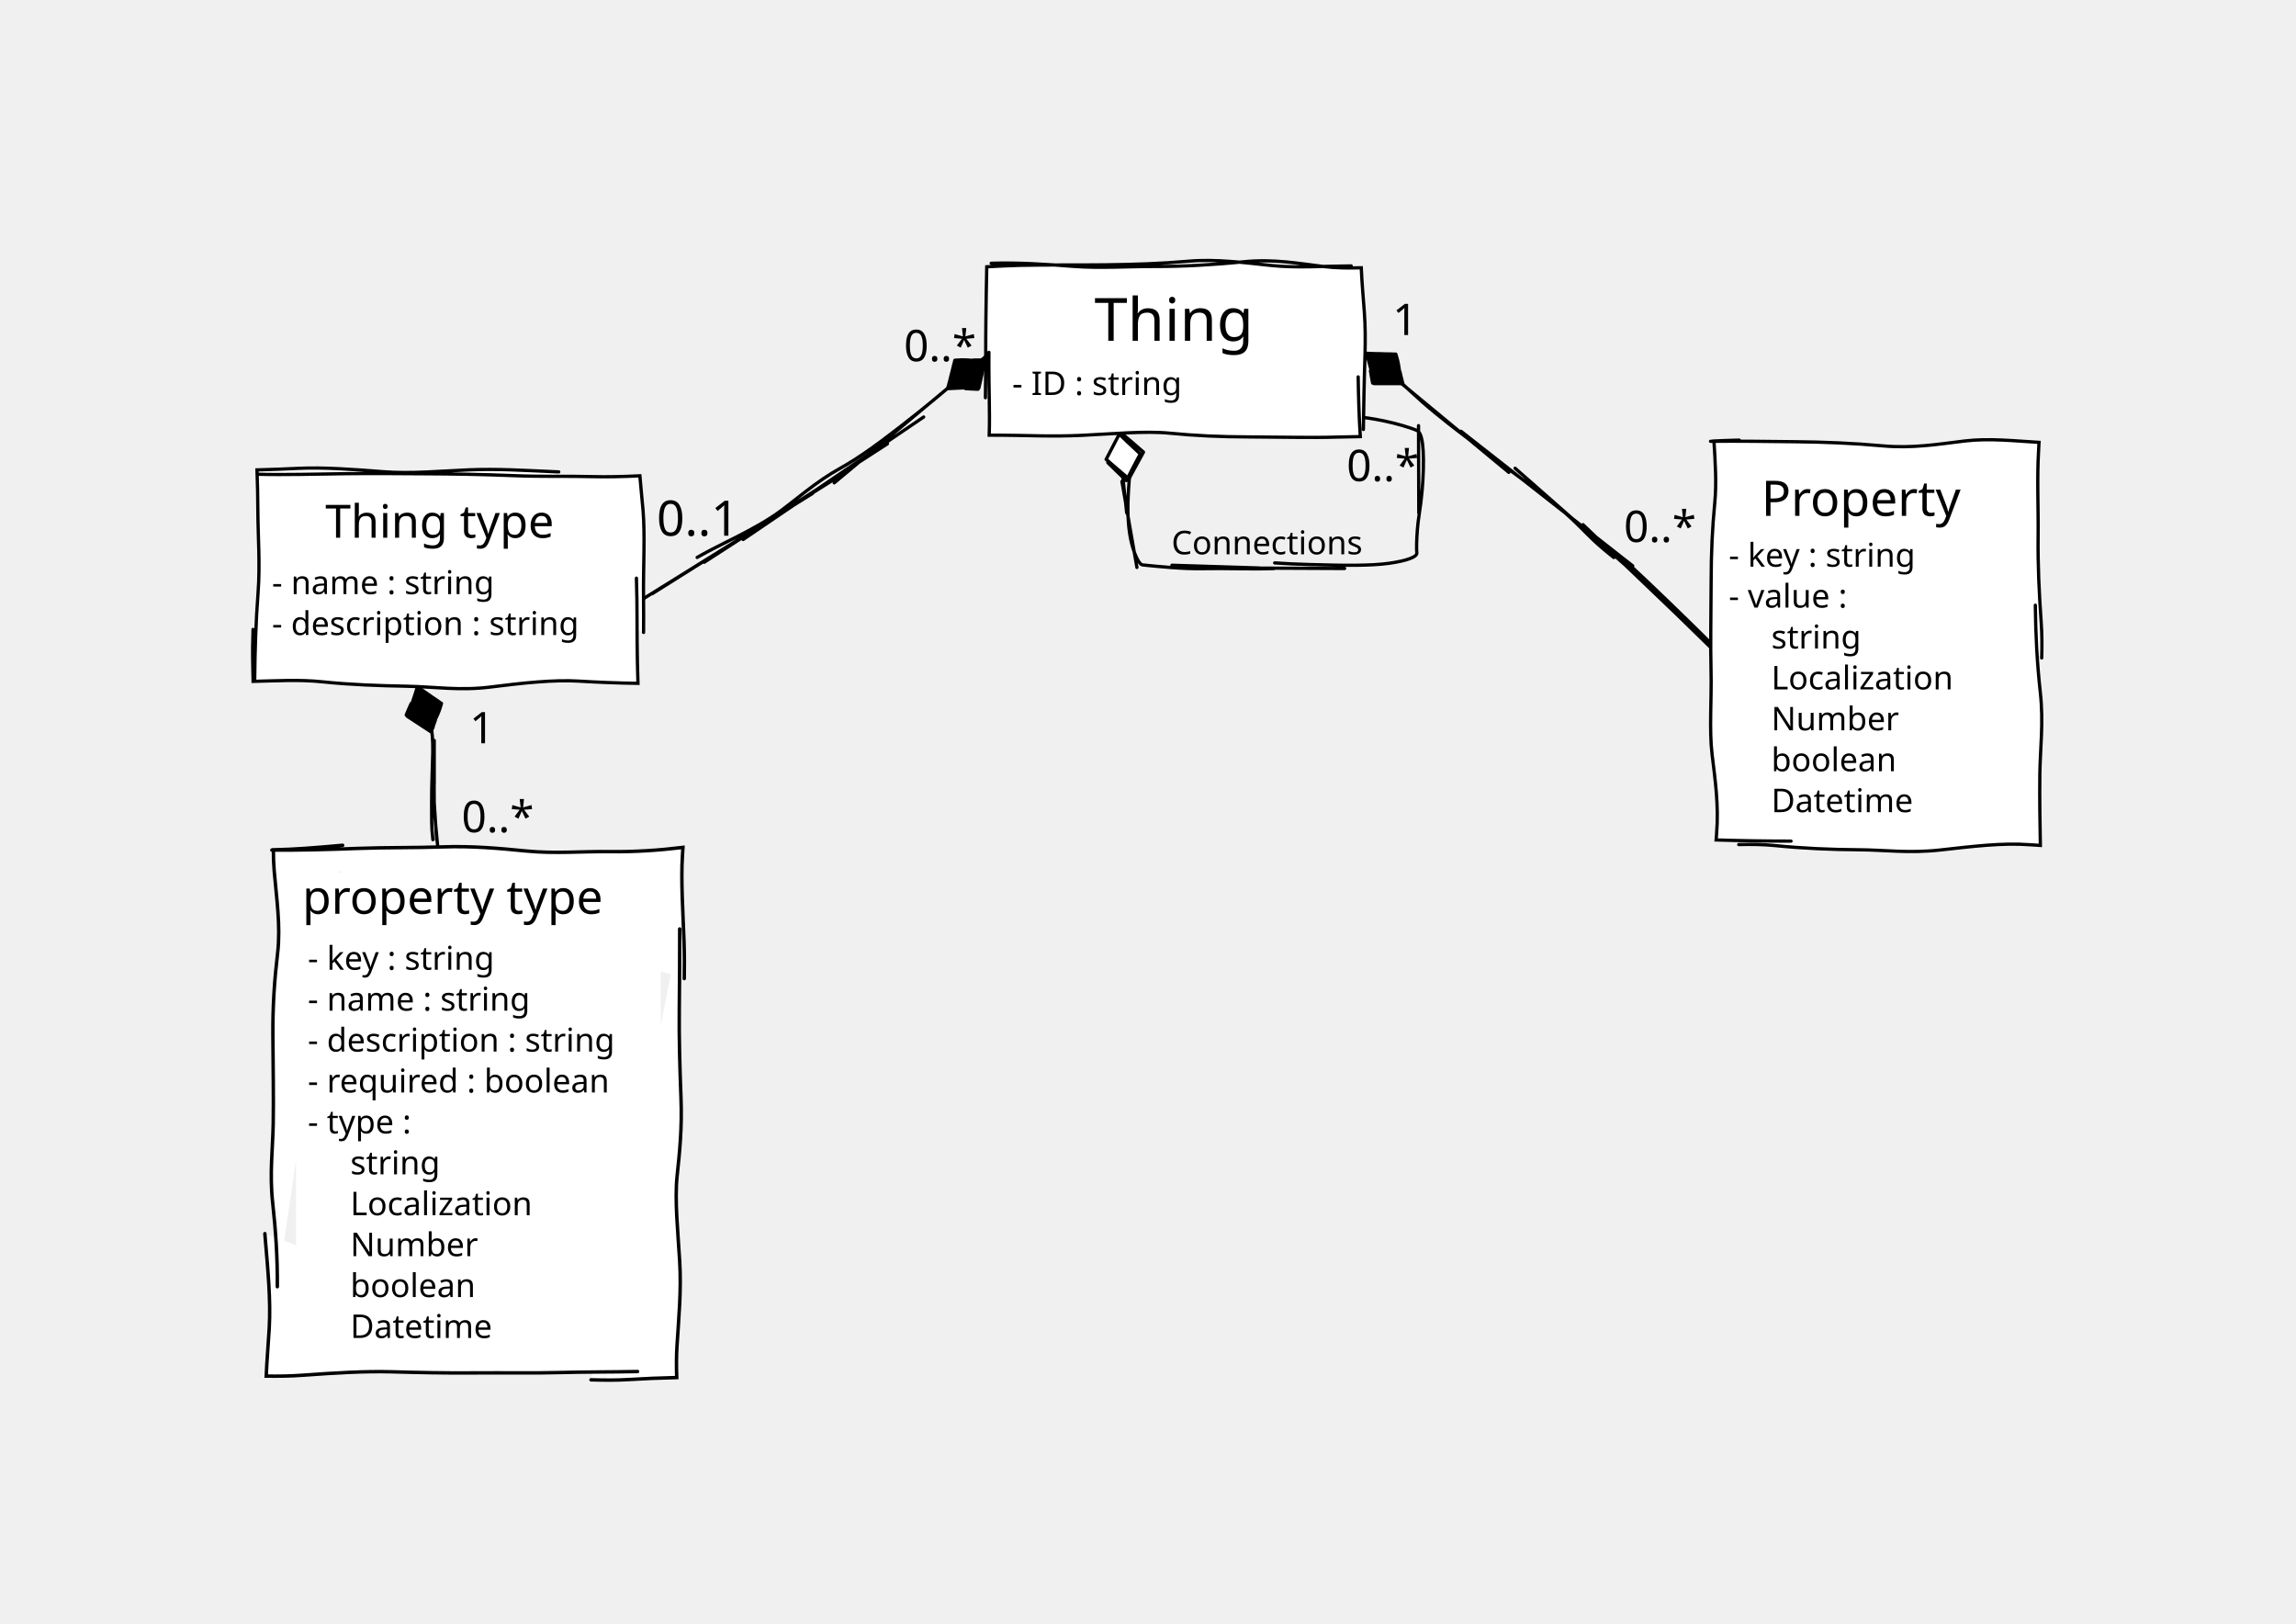
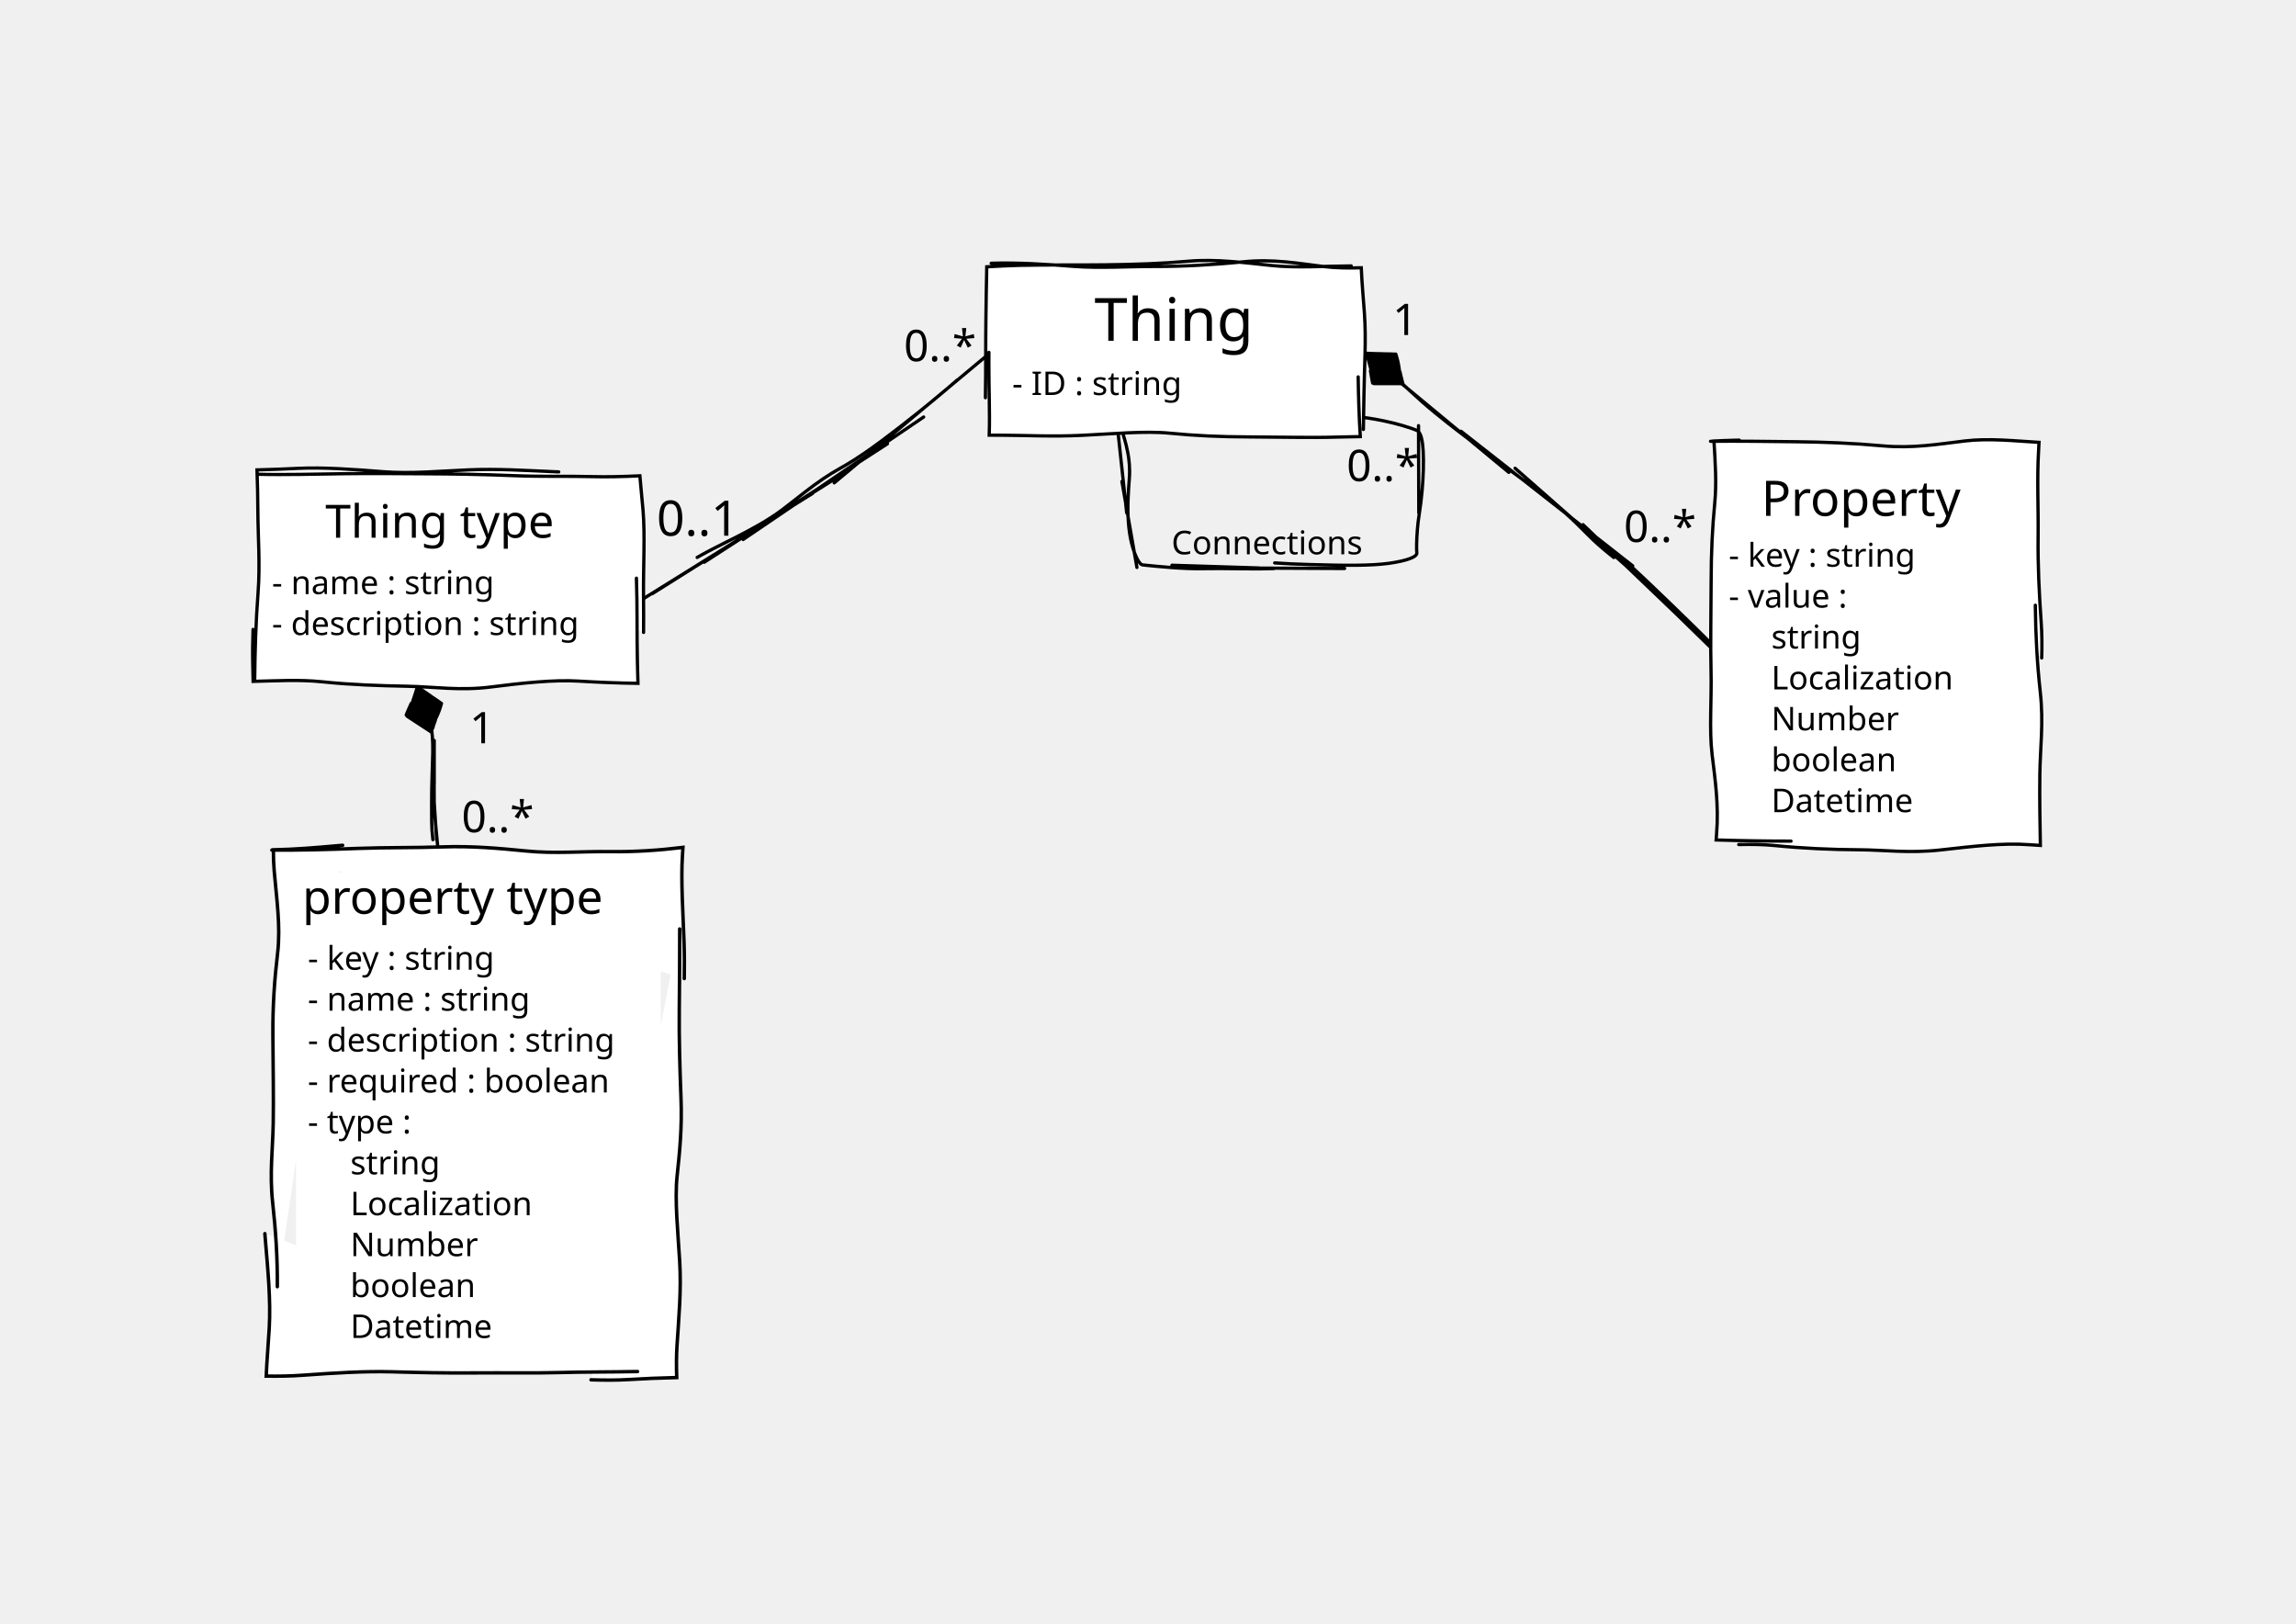
<svg xmlns="http://www.w3.org/2000/svg" width="2104.724" height="1488.189" id="svg2" version="1.1">
  <defs id="defs4">
    </defs>
  <g id="layer1" transform="translate(0,435.827)">
    <rect style="fill:#ffffff;fill-opacity:1;stroke:none" id="rect5912" width="334.286" height="452.211" x="271.429" y="363.791" />
    <rect style="fill:#ffffff;fill-opacity:1;stroke:none" id="rect5916" width="328.571" height="151.429" x="245.714" y="451.046" transform="translate(0,-435.827)" />
    <rect style="fill:#ffffff;fill-opacity:1;stroke:none" id="rect5918" width="311.429" height="134.286" x="911.429" y="-184.781" />
    <rect style="fill:#ffffff;fill-opacity:1;stroke:none" id="rect5920" width="265.714" height="340" x="1582.857" y="-21.924" />
    <path id="path5870" d="m 1248.688,-53.363 c 0.016,0.002 2.417,0.271 6.147,0.83 3.729,0.559 8.763,1.423 14.119,2.557 5.36,1.135 11.047,2.536 16.28,4.039 5.233,1.503 10.025,3.099 13.615,4.634 0.898,0.384 1.682,1.13 2.355,2.195 0.673,1.065 1.234,2.448 1.696,4.101 0.498,1.781 0.88,3.877 1.171,6.221 0.249,2.008 0.432,4.202 0.561,6.543 0.278,5.075 0.302,10.84 0.133,16.917 -0.169,6.077 -0.536,12.464 -1.085,18.804 -0.65,7.504 -1.566,14.941 -2.674,21.775 -0.764,4.714 -1.294,9.385 -1.662,13.712 -0.451,5.301 -0.666,10.083 -0.741,13.845 -0.037,1.881 -0.038,3.509 -0.01,4.829 0.031,1.32 0.094,2.331 0.191,2.984 0.08,0.54 -0.015,1.056 -0.27,1.553 -0.254,0.497 -0.667,0.976 -1.226,1.439 -1.118,0.926 -2.818,1.791 -5.02,2.606 -2.202,0.815 -4.905,1.581 -8.046,2.29 -3.141,0.709 -6.72,1.361 -10.705,1.916 -0.167,0.023 -0.335,0.046 -0.504,0.069 -3.935,0.535 -8.443,0.951 -13.504,1.242 -5.061,0.292 -10.677,0.458 -16.768,0.515 -6.073,0.057 -12.618,0.006 -19.493,-0.115 -6.875,-0.121 -14.079,-0.312 -21.416,-0.515 0,0 0,0 0,0 -0.359,-0.01 -0.717,-0.02 -1.074,-0.03 -11.537,-0.328 -22.105,-0.76 -32.282,-1.495 m -0.493,5.166 c -15.828,0.595 -33.31,0.074 -49.423,-0.005 -5.287,-0.026 -10.428,-0.007 -15.337,0.098 -9.723,0.207 -19.718,-0.287 -29.209,-0.985 -9.491,-0.699 -18.472,-1.597 -26.366,-2.391 -0.439,-0.044 -0.875,-0.203 -1.311,-0.472 -0.436,-0.269 -0.873,-0.65 -1.311,-1.135 -0.876,-0.97 -1.76,-2.361 -2.651,-4.114 -0.76,-1.497 -1.525,-3.259 -2.287,-5.244 -1.023,-2.662 -1.969,-5.703 -2.785,-9.022 -1.424,-5.794 -2.432,-12.428 -2.94,-19.49 -0.508,-7.062 -0.522,-14.561 -0.22,-22.188 0.228,-5.753 0.628,-11.583 1.084,-17.336 0.752,-9.499 -0.174,-17.512 -1.355,-23.844 -0.948,-5.083 -2.05,-9.094 -2.841,-11.869 -0.396,-1.387 -0.719,-2.464 -0.94,-3.197 -0.111,-0.366 -0.196,-0.646 -0.254,-0.835 -0.029,-0.094 -0.051,-0.166 -0.065,-0.214 -0.01,-0.024 -0.013,-0.042 -0.017,-0.055 -0,-0.006 -0,-0.011 -0,-0.014 -9e-4,-0.003 -0,-0.004 -0,-0.005 m 124.525,121.793 -79.961,-2.496 m -41.485,-47.957 -8.566,-79.54 m 17.939,129.492 -13.751,-78.809 m 271.894,-51.139 0.238,80 m -68.019,50.934 -79.999,-0.369" style="fill:none;stroke:#000000;stroke-width:3;stroke-linecap:round;stroke-linejoin:miter;stroke-miterlimit:4;stroke-opacity:1;stroke-dasharray:none" />
    <path style="fill:none;stroke:#000000;stroke-width:3;stroke-linecap:round;stroke-linejoin:miter;stroke-miterlimit:4;stroke-opacity:1;stroke-dasharray:none" d="m 380.235,189.661 c 4.136,6.733 7.081,13.039 9.324,18.908 2.243,5.869 3.77,11.311 4.841,16.477 2.054,9.908 2.416,18.814 2.31,28.135 -0.005,0.398 -0.01,0.797 -0.016,1.198 -0.074,4.883 -0.259,9.914 -0.446,15.308 -0.187,5.394 -0.372,11.151 -0.479,17.464 -0.075,4.411 -0.112,9.093 -0.112,14.102 -8.3e-4,5.009 0.036,10.346 0.061,16.057 0,0 0,10e-6 0,10e-6 0.021,4.925 0.378,10.393 1.114,16.449 m 1.04,-69.182 0.199,39.999 m 0.152,3.522 3.767,39.822 m -4.324,-53.931 2.621,39.914 m -17.223,-140.598 13.916,37.501 m 1.077,12.02 -0.004,40" id="path5829" />
    <path id="path5815" d="m 1254.521,-110.339 c 5.239,3.836 10.03,7.709 14.521,11.528 4.491,3.819 8.681,7.585 12.676,11.238 7.992,7.305 15.229,14.138 22.226,20.269 8.329,7.298 16.281,13.731 23.611,19.5 7.331,5.769 14.052,10.873 20.15,15.486 1.966,1.488 3.869,2.924 5.709,4.315 0,1e-6 0,2e-6 0,2e-6 4.659,3.519 9.429,7.125 14.183,10.704 4.754,3.579 9.494,7.133 14.176,10.626 9.363,6.985 18.482,13.72 27.414,20.268 0,0 0,10e-7 0,2e-6 0.507,0.372 1.011,0.743 1.511,1.113 8.454,6.261 15.932,12.315 23.233,18.785 3.651,3.235 7.253,6.572 10.915,10.095 3.662,3.523 7.38,7.23 11.308,11.224 0,10e-7 0,2e-6 0,3e-6 2.733,2.778 5.811,5.683 9.226,8.713 4.174,3.702 8.856,7.592 13.965,11.642 m 5.367,-1.513 c 7.61,6.844 15.29,13.959 23.467,21.702 4.088,3.871 8.306,7.903 12.75,12.174 4.445,4.271 9.117,8.78 14.16,13.64 5.674,5.467 11.22,10.856 16.727,16.253 5.507,5.397 10.972,10.801 16.566,16.378 M 1388.866,-6.662 1539.117,125.34 M 1479.701,71.252 1622.825,210.949 M 1451.11,45.019 1595.643,183.258 m -366.578,-313.663 154.066,127.529 m -43.841,-37.677 157.411,123.376" style="fill:none;stroke:#000000;stroke-width:3;stroke-linecap:round;stroke-linejoin:miter;stroke-miterlimit:4;stroke-opacity:1;stroke-dasharray:none" />
    <path style="fill:none;stroke:#000000;stroke-width:3;stroke-linecap:round;stroke-linejoin:miter;stroke-miterlimit:4;stroke-opacity:1;stroke-dasharray:none" d="m 877.378,-87.482 c -5e-4,4.39e-4 -0.004,0.004 -0.011,0.009 -0.007,0.006 -0.017,0.015 -0.03,0.027 -0.027,0.024 -0.067,0.059 -0.119,0.105 -0.105,0.093 -0.262,0.231 -0.469,0.413 -0.413,0.363 -1.025,0.9 -1.827,1.598 -1.603,1.397 -3.967,3.442 -7.028,6.046 -3.061,2.604 -6.825,5.77 -11.171,9.362 -4.345,3.593 -9.272,7.612 -14.561,11.851 -5.455,4.372 -11.291,8.976 -17.181,13.525 -5.532,4.272 -11.093,8.528 -16.614,12.628 -5.7,4.233 -11.362,8.299 -16.904,12.065 -5.542,3.766 -10.967,7.232 -16.141,10.283 -1.749,1.031 -3.616,2.102 -5.596,3.205 -4.869,2.711 -10.048,5.898 -15.33,9.482 -5.282,3.584 -10.667,7.563 -16.083,11.732 -7.048,5.425 -14.153,11.164 -21.349,16.597 -6.111,4.613 -12.908,8.942 -19.836,12.971 -7.453,4.334 -15.042,8.325 -22.093,11.939 -7.051,3.614 -13.557,6.853 -19.023,9.609 -0.132,0.066 -0.263,0.133 -0.393,0.198 -5.456,2.76 -9.517,4.988 -12.287,6.521 -2.77,1.533 -4.244,2.376 -4.257,2.383 M 813.53,-29.094 645.576,79.495 M 744.819,16.444 575.008,122.104 M 767.243,1.89 597.91,108.314 M 918.313,-121.376 764.723,6.726 M 846.709,-53.624 681.194,58.647" id="path5797" />
    <path style="fill:#ffffff;stroke:#000000;stroke-width:3;stroke-linecap:round;stroke-miterlimit:4;stroke-dasharray:none" d="m 1568.049,-31.353 c 25.776,-0.328 51.603,0.131 77.897,0.394 0,0 0,0 0,0 26.297,0.263 52.209,1.255 79.701,3.763 27.492,2.507 50.757,-1.481 75.348,-4.441 0,0 0,-1e-6 0,-1e-6 22.432,-2.7 45.949,-0.037 68.163,1.248 -0.113,2.375 -0.238,4.737 -0.378,7.08 0,3e-6 0,6e-6 0,10e-6 -1.588,26.691 -0.152,51.976 -0.459,79.001 -0.308,27.025 0.932,51.829 2.8,78.564 0,10e-6 0,10e-6 0,10e-6 0.801,11.47 0.812,22.37 0.474,32.959 m -5.835,-48.349 c 0.277,26.323 1.531,52.338 4.594,80.107 3.063,27.772 -0.155,50.742 -0.459,75.304 0,0 0,0 0,0 -0.265,21.39 0.097,43.691 0.484,64.768 -3.254,-0.186 -6.508,-0.399 -9.763,-0.645 -25.203,-1.91 -52.945,1.606 -81.911,4.812 -28.966,3.207 -50.698,-0.067 -75.173,-0.197 0,0 0,0 0,0 -24.475,-0.13 -50.982,-1.269 -76.026,-3.806 -11.19,-1.134 -22.449,-1.229 -33.618,-0.966 m 47.92,-3.146 c -23,-0.007 -46.577,-0.358 -68.65,-1.075 0.133,-1.888 0.276,-3.778 0.428,-5.67 2.128,-26.474 -1.379,-49.896 -4.134,-72.767 0,0 0,-10e-6 0,-10e-6 -2.755,-22.871 -0.322,-51.092 -0.963,-76.354 -0.641,-25.262 0.028,-52.668 0.087,-81.079 0,-7e-6 0,-1.4e-5 0,-2.1e-5 0.06,-28.412 1.122,-50.117 3.369,-73.423 1.645,-17.059 0.502,-36.756 -0.783,-56.345 6.403,-0.301 12.786,-0.587 19.28,-0.724 1.29,-0.027 2.592,-0.05 3.904,-0.069" id="path5640" />
    <text xml:space="preserve" style="font-size:44.927px;font-style:normal;font-variant:normal;font-weight:normal;font-stretch:normal;line-height:125%;letter-spacing:0px;word-spacing:0px;fill:#000000;fill-opacity:1;stroke:none;font-family:xkcd;-inkscape-font-specification:xkcd" x="1614.591" y="36.971" id="text5630-1">
      <tspan id="tspan5632-7" x="1614.591" y="36.971">Property</tspan>
    </text>
    <text id="text5665" y="83.546" x="1584.707" style="font-size:30px;font-style:normal;font-variant:normal;font-weight:normal;font-stretch:normal;line-height:125%;letter-spacing:0px;word-spacing:0px;fill:#000000;fill-opacity:1;stroke:none;font-family:xkcd;-inkscape-font-specification:xkcd" xml:space="preserve">
      <tspan y="83.546" x="1584.707" id="tspan5667">- key : string</tspan>
      <tspan y="121.046" x="1584.707" id="tspan5671">- value :</tspan>
      <tspan y="158.546" x="1584.707" id="tspan5677">     string</tspan>
      <tspan y="196.046" x="1584.707" id="tspan5773">     Localization</tspan>
      <tspan y="233.546" x="1584.707" id="tspan5777">     Number</tspan>
      <tspan y="271.046" x="1584.707" id="tspan5679">     boolean</tspan>
      <tspan y="308.546" x="1584.707" id="tspan5681">     Datetime</tspan>
      <tspan id="tspan5669" y="346.046" x="1584.707" />
    </text>
    <path id="path5683" d="m 236.482,-1.145 c 25.354,0.656 52.354,-0.175 80.151,-0.525 27.8,-0.35 50.165,0.027 73.576,0.087 10e-6,0 10e-6,0 2e-5,0 23.411,0.06 52.348,0.563 80.117,1.684 27.769,1.122 49.924,0.305 72.854,0.919 12.914,0.346 27.86,-0.007 43.385,-0.731 0.841,10.639 2.03,21.055 2.891,31.401 0,2e-6 0,4e-6 0,6e-6 1.969,23.685 0.152,51.945 0.459,78.914 0,0 0,0 0,0 0.132,11.57 0.117,22.534 0.029,33.206 m -6.535,-49.716 c 0.904,25.973 0.299,51.328 0.897,77.066 0.151,6.501 0.308,12.944 0.501,19.333 -18.594,-0.256 -36.879,-0.981 -54.104,-2.05 -23.045,-1.43 -52.608,1.801 -80.904,5.403 -28.296,3.602 -51.326,-0.24 -77.054,-0.722 -10e-6,0 -10e-6,0 -2e-5,0 -25.728,-0.482 -51.407,-1.348 -77.295,-4.047 -21.114,-2.201 -42.119,-0.869 -63.415,-0.399 -0.086,-4.622 -0.188,-9.287 -0.309,-14.048 -0.293,-11.535 -0.154,-22.711 0.242,-33.574 m 1.528,45.221 c 0.219,-24.873 1.014,-51.792 3.041,-78.466 2.026,-26.678 -0.059,-51.083 -0.175,-76.332 0,-2e-6 0,-3e-6 0,-5e-6 -0.055,-11.951 -0.301,-24.201 -0.776,-36.623 12.976,-0.318 25.67,-0.852 38.029,-1.427 23.467,-1.093 51.422,1.022 77.339,3.062 25.917,2.04 51.867,-0.562 78.673,-1.684 10e-6,-2e-7 10e-6,-4e-7 2e-5,-6e-7 26.806,-1.122 51.755,0.568 78.345,1.706 1.416,0.061 2.823,0.112 4.22,0.155" style="fill:#ffffff;stroke:#000000;stroke-width:3;stroke-linecap:round;stroke-miterlimit:4;stroke-dasharray:none" />
    <text id="text5685" y="57.015" x="298.222" style="font-size:42.145px;font-style:normal;font-variant:normal;font-weight:normal;font-stretch:normal;line-height:125%;letter-spacing:0px;word-spacing:0px;fill:#000000;fill-opacity:1;stroke:none;font-family:xkcd;-inkscape-font-specification:xkcd" xml:space="preserve">
      <tspan y="57.015" x="298.222" id="tspan5687">Thing type</tspan>
    </text>
    <text xml:space="preserve" style="font-size:30px;font-style:normal;font-variant:normal;font-weight:normal;font-stretch:normal;line-height:125%;letter-spacing:0px;word-spacing:0px;fill:#000000;fill-opacity:1;stroke:none;font-family:xkcd;-inkscape-font-specification:xkcd" x="249.279" y="108.689" id="text5689">
      <tspan x="249.279" y="108.689" id="tspan5705">- name : string</tspan>
      <tspan x="249.279" y="146.189" id="tspan5744">- description : string</tspan>
    </text>
    <path style="fill:#ffffff;stroke:#000000;stroke-width:3.159;stroke-linecap:round;stroke-miterlimit:4;stroke-dasharray:none" d="m 249.202,343.315 c 26.498,0.153 51.895,-0.509 78.772,-1.531 26.881,-1.022 51.656,-0.469 78.039,-1.4 10e-6,0 10e-6,0 10e-6,-10e-6 26.383,-0.931 51.244,1.271 76.814,3.806 0,0 10e-6,0 10e-6,0 25.57,2.536 51.164,0.176 76.573,0.525 22.594,0.311 44.974,-1.223 66.647,-3.863 -0.14,2.512 -0.292,5.006 -0.455,7.485 0,0 0,0 0,0 -1.475,22.375 0.482,51.887 1.444,78.739 0,0 0,0 0,0 0.413,11.521 0.416,22.761 0.239,34.007 m -4.207,-45.486 c 0.015,25.47 -0.13,50.672 -0.394,75.098 -0.264,24.429 0.525,52.216 1.575,79.723 0,10e-6 0,10e-6 0,2e-5 1.05,27.507 -1.182,49.468 -3.544,71.476 -2.362,22.009 0.788,51.772 2.362,78.389 1.574,26.617 -0.816,51.298 -2.45,76.967 -0.62,9.739 -0.619,19.574 -0.266,29.51 -15.334,0.338 -29.724,0.946 -44.343,1.842 -10.525,0.645 -22.123,0.588 -34.235,0.216 m 42.693,-7.572 c -25.696,0.488 -49.453,0.305 -71.444,0.919 -21.994,0.614 -51.917,0.108 -78.826,0.328 -26.909,0.22 -50.712,-0.335 -75.217,-1.006 -1e-5,0 -1e-5,0 -2e-5,0 -24.504,-0.671 -52.52,1.028 -80.642,3.084 -12.318,0.901 -23.546,1.014 -34.309,0.858 0.601,-14.609 1.968,-29.662 2.779,-44.064 0,0 0,0 0,0 1.444,-25.628 -1.219,-52.96 -3.653,-81.954 -0.13,-1.544 -0.245,-3.064 -0.349,-4.561 m 11.418,48.644 c 0.233,-26.009 -1.438,-51.445 -4.309,-77.416 -2.872,-25.975 0.181,-49.787 0.547,-72.439 0.366,-22.651 -0.104,-52.39 -0.306,-80.248 -0.202,-27.858 1.442,-50.861 4.331,-75.654 2.889,-24.794 -1.044,-50.751 -3.128,-75.326 -0.53,-6.252 -0.749,-12.722 -0.76,-19.355 19.086,-0.321 39.962,-2.053 60.037,-3.869 1.16,-0.105 2.317,-0.198 3.47,-0.28" id="path5759" />
    <text xml:space="preserve" style="font-size:43.146px;font-style:normal;font-variant:normal;font-weight:normal;font-stretch:normal;line-height:125%;letter-spacing:0px;word-spacing:0px;fill:#000000;fill-opacity:1;stroke:none;font-family:xkcd;-inkscape-font-specification:xkcd" x="277.151" y="401.692" id="text5761">
      <tspan id="tspan5763" x="277.151" y="401.692">property type</tspan>
    </text>
    <text id="text5765" y="452.975" x="282.136" style="font-size:30px;font-style:normal;font-variant:normal;font-weight:normal;font-stretch:normal;line-height:125%;letter-spacing:0px;word-spacing:0px;fill:#000000;fill-opacity:1;stroke:none;font-family:xkcd;-inkscape-font-specification:xkcd" xml:space="preserve">
      <tspan id="tspan5767" y="452.975" x="282.136">- key : string</tspan>
      <tspan y="490.475" x="282.136" id="tspan5781">- name : string</tspan>
      <tspan id="tspan5769" y="527.975" x="282.136">- description : string</tspan>
      <tspan y="565.475" x="282.136" id="tspan3087">- required : boolean</tspan>
      <tspan y="602.975" x="282.136" id="tspan5783">- type : </tspan>
      <tspan y="640.475" x="282.136" id="tspan5795">     string</tspan>
      <tspan y="677.975" x="282.136" id="tspan5787">     Localization</tspan>
      <tspan y="715.475" x="282.136" id="tspan5789">     Number</tspan>
      <tspan y="752.975" x="282.136" id="tspan5791">     boolean</tspan>
      <tspan y="790.475" x="282.136" id="tspan5793">     Datetime</tspan>
      <tspan y="827.975" x="282.136" id="tspan5785" />
    </text>
    <path id="path5626" d="m 908.628,-194.547 c 25.28,-0.758 50.691,0.949 75.163,2.844 24.475,1.895 50.72,0.037 75.239,0.109 0,0 0,0 0,0 24.519,0.072 52.465,-1.422 80.467,-4.266 0,-1e-5 0,-1e-5 0,-1e-5 28.002,-2.844 50.537,1.474 74.692,4.419 10.598,1.292 21.946,1.39 33.667,1.039 0.604,13.943 1.82,27.154 2.86,41.194 1.853,25.016 -0.14,51.171 -0.416,76.595 0,10e-7 0,2e-6 0,4e-6 -0.109,10.069 -0.259,20.209 -0.5,30.38 m -4.768,-48.162 c 0.277,18.525 0.787,36.509 1.94,54.721 -7.141,0.086 -14.167,0.213 -21.046,0.439 -23.117,0.76 -52.434,-0.045 -80.379,-0.131 0,0 0,0 0,0 -27.945,-0.086 -50.007,-1.138 -73.095,-3.413 -23.088,-2.274 -52.587,0.658 -80.839,1.969 -28.252,1.311 -50.466,-0.045 -74.473,-0.131 -3.386,-0.012 -6.835,-0.019 -10.335,-0.02 0.712,-22.033 -0.428,-43.879 -0.317,-65.704 0.017,-3.418 0.026,-6.826 0.028,-10.223 m -3.195,41.572 c 0.415,-26.359 0.151,-49.782 0.459,-72.428 0.192,-14.135 0.372,-30.714 0.764,-47.555 9.875,-0.506 19.827,-1.106 29.904,-1.325 26.806,-0.582 51.925,-0.16 78.848,-0.481 0,0 0,0 0,0 26.923,-0.321 51.006,-1.101 76.092,-3.303 25.086,-2.202 51.08,1.314 76.311,3.938 23.307,2.423 47.944,0.48 72.938,0.378" style="fill:#ffffff;stroke:#000000;stroke-width:3;stroke-linecap:round;stroke-miterlimit:4;stroke-dasharray:none" />
    <text xml:space="preserve" style="font-size:54.707px;font-style:normal;font-variant:normal;font-weight:normal;font-stretch:normal;line-height:125%;letter-spacing:0px;word-spacing:0px;fill:#000000;fill-opacity:1;stroke:none;font-family:xkcd;-inkscape-font-specification:xkcd" x="1003.213" y="-123.48" id="text5630">
      <tspan id="tspan5632" x="1003.213" y="-123.48">Thing</tspan>
    </text>
    <text xml:space="preserve" style="font-size:30px;font-style:normal;font-variant:normal;font-weight:normal;font-stretch:normal;line-height:125%;letter-spacing:0px;word-spacing:0px;fill:#000000;fill-opacity:1;stroke:none;font-family:xkcd;-inkscape-font-specification:xkcd" x="927.87" y="-73.79" id="text5634">
      <tspan id="tspan5636" x="927.87" y="-73.79">- ID : string</tspan>
      <tspan x="927.87" y="-36.29" id="tspan5638" />
    </text>
    <text xml:space="preserve" style="font-size:44.925px;font-style:normal;font-variant:normal;font-weight:normal;font-stretch:normal;line-height:125%;letter-spacing:0px;word-spacing:0px;fill:#000000;fill-opacity:1;stroke:none;font-family:xkcd;-inkscape-font-specification:xkcd" x="601.969" y="55.174" id="text5807">
      <tspan id="tspan5809" x="601.969" y="55.174">0..1</tspan>
    </text>
    <text id="text5811" y="-104.781" x="828.571" style="font-size:40px;font-style:normal;font-variant:normal;font-weight:normal;font-stretch:normal;line-height:125%;letter-spacing:0px;word-spacing:0px;fill:#000000;fill-opacity:1;stroke:none;font-family:xkcd;-inkscape-font-specification:xkcd" xml:space="preserve">
      <tspan y="-104.781" x="828.571" id="tspan5813">0..*</tspan>
    </text>
    <text xml:space="preserve" style="font-size:40px;font-style:normal;font-variant:normal;font-weight:normal;font-stretch:normal;line-height:125%;letter-spacing:0px;word-spacing:0px;fill:#000000;fill-opacity:1;stroke:none;font-family:xkcd;-inkscape-font-specification:xkcd" x="1488.571" y="60.933" id="text5819">
      <tspan id="tspan5821" x="1488.571" y="60.933">0..*</tspan>
    </text>
    <text id="text5823" y="-128.781" x="1276.571" style="font-size:40px;font-style:normal;font-variant:normal;font-weight:normal;font-stretch:normal;line-height:125%;letter-spacing:0px;word-spacing:0px;fill:#000000;fill-opacity:1;stroke:none;font-family:xkcd;-inkscape-font-specification:xkcd" xml:space="preserve">
      <tspan y="-128.781" x="1276.571" id="tspan5825">1</tspan>
    </text>
    <text id="text5833" y="245.411" x="430.408" style="font-size:40px;font-style:normal;font-variant:normal;font-weight:normal;font-stretch:normal;line-height:125%;letter-spacing:0px;word-spacing:0px;fill:#000000;fill-opacity:1;stroke:none;font-family:xkcd;-inkscape-font-specification:xkcd" xml:space="preserve">
      <tspan y="245.411" x="430.408" id="tspan5835">1</tspan>
    </text>
    <text xml:space="preserve" style="font-size:40px;font-style:normal;font-variant:normal;font-weight:normal;font-stretch:normal;line-height:125%;letter-spacing:0px;word-spacing:0px;fill:#000000;fill-opacity:1;stroke:none;font-family:xkcd;-inkscape-font-specification:xkcd" x="423.143" y="326.933" id="text5837">
      <tspan id="tspan5839" x="423.143" y="326.933">0..*</tspan>
    </text>
    <g id="g5854" transform="matrix(0.1592832,0,0,0.1592832,1038.324,-203.004)">
      <path id="path5845" d="m 1552.169,741.41 c -39.929,-1.462 -80.862,0.316 -122.59,0.935 -16.895,0.251 -32.988,0.302 -48.625,0.279 -4.678,-23.198 -8.372,-46.558 -12.179,-69.687 -0.069,-0.421 -0.139,-0.841 -0.21,-1.262 m 9.148,16.722 c -10.872,-38.808 -19.464,-76.541 -30.668,-112.889 -0.436,-1.416 -0.866,-2.838 -1.289,-4.267 28.974,2.189 60.427,2.008 91.813,2.771 m -29.204,1.664 c 35.505,0.407 69.782,0.601 105.873,0.244 1.624,5.572 3.302,11.127 5.049,16.665 10.283,32.596 14.889,68.844 19.921,106.186 m -1.177,-21.779 c 4.862,22.319 10.566,45.438 16.791,68.592 -15.643,0.075 -31.036,0.166 -46.285,0.02 -37.068,-0.356 -79.623,0.045 -119.517,0.161 -0.044,-0.182 -0.087,-0.364 -0.131,-0.546 -3.503,-14.631 -7.155,-29.344 -10.962,-44.118 m 20.559,-127.321 95.612,1.594" style="fill:#ffffff;fill-opacity:1;stroke:#000000;stroke-width:18.834;stroke-linecap:round;stroke-linejoin:round;stroke-miterlimit:4;stroke-opacity:1" />
      <path transform="translate(0,-435.827)" id="path5850" d="m 1345.714,1006.76 45.714,172.143 165,0.714 -21.429,-65 -20,-100 -169.286,-7.857" style="fill:#000000;stroke:#000000;stroke-width:6.278px;stroke-linecap:butt;stroke-linejoin:miter;stroke-opacity:1" />
    </g>
    <g transform="matrix(0.1331835,0.08736864,-0.08736864,0.1331835,253.3475,-0.09539989)" id="g5858">
      <path style="fill:#ffffff;fill-opacity:1;stroke:#000000;stroke-width:18.834;stroke-linecap:round;stroke-linejoin:round;stroke-miterlimit:4;stroke-opacity:1" d="m 1552.169,741.41 c -39.929,-1.462 -80.862,0.316 -122.59,0.935 -16.895,0.251 -32.988,0.302 -48.625,0.279 -4.678,-23.198 -8.372,-46.558 -12.179,-69.687 -0.069,-0.421 -0.139,-0.841 -0.21,-1.262 m 9.148,16.722 c -10.872,-38.808 -19.464,-76.541 -30.668,-112.889 -0.436,-1.416 -0.866,-2.838 -1.289,-4.267 28.974,2.189 60.427,2.008 91.813,2.771 m -29.204,1.664 c 35.505,0.407 69.782,0.601 105.873,0.244 1.624,5.572 3.302,11.127 5.049,16.665 10.283,32.596 14.889,68.844 19.921,106.186 m -1.177,-21.779 c 4.862,22.319 10.566,45.438 16.791,68.592 -15.643,0.075 -31.036,0.166 -46.285,0.02 -37.068,-0.356 -79.623,0.045 -119.517,0.161 -0.044,-0.182 -0.087,-0.364 -0.131,-0.546 -3.503,-14.631 -7.155,-29.344 -10.962,-44.118 m 20.559,-127.321 95.612,1.594" id="path5860" />
      <path style="fill:#000000;stroke:#000000;stroke-width:6.278px;stroke-linecap:butt;stroke-linejoin:miter;stroke-opacity:1" d="m 1345.714,1006.76 45.714,172.143 165,0.714 -21.429,-65 -20,-100 -169.286,-7.857" id="path5862" transform="translate(0,-435.827)" />
    </g>
-     <g id="g5864" transform="matrix(0.035002,-0.1553898,0.1553898,0.035002,732.8115,109.5106)">
-       <path id="path5866" d="m 1552.169,741.41 c -39.929,-1.462 -80.862,0.316 -122.59,0.935 -16.895,0.251 -32.988,0.302 -48.625,0.279 -4.678,-23.198 -8.372,-46.558 -12.179,-69.687 -0.069,-0.421 -0.139,-0.841 -0.21,-1.262 m 9.148,16.722 c -10.872,-38.808 -19.464,-76.541 -30.668,-112.889 -0.436,-1.416 -0.866,-2.838 -1.289,-4.267 28.974,2.189 60.427,2.008 91.813,2.771 m -29.204,1.664 c 35.505,0.407 69.782,0.601 105.873,0.244 1.624,5.572 3.302,11.127 5.049,16.665 10.283,32.596 14.889,68.844 19.921,106.186 m -1.177,-21.779 c 4.862,22.319 10.566,45.438 16.791,68.592 -15.643,0.075 -31.036,0.166 -46.285,0.02 -37.068,-0.356 -79.623,0.045 -119.517,0.161 -0.044,-0.182 -0.087,-0.364 -0.131,-0.546 -3.503,-14.631 -7.155,-29.344 -10.962,-44.118 m 20.559,-127.321 95.612,1.594" style="fill:#ffffff;fill-opacity:1;stroke:#000000;stroke-width:18.834;stroke-linecap:round;stroke-linejoin:round;stroke-miterlimit:4;stroke-opacity:1" />
-       <path transform="translate(0,-435.827)" id="path5868" d="m 1345.714,1006.76 45.714,172.143 165,0.714 -21.429,-65 -20,-100 -169.286,-7.857" style="fill:#000000;stroke:#000000;stroke-width:6.278px;stroke-linecap:butt;stroke-linejoin:miter;stroke-opacity:1" />
-     </g>
    <text xml:space="preserve" style="font-size:40px;font-style:normal;font-variant:normal;font-weight:normal;font-stretch:normal;line-height:125%;letter-spacing:0px;word-spacing:0px;fill:#000000;fill-opacity:1;stroke:none;font-family:xkcd;-inkscape-font-specification:xkcd" x="1234.439" y="5.118" id="text5878">
      <tspan id="tspan5880" x="1234.439" y="5.118">0..*</tspan>
    </text>
-     <path id="path5884" d="m 1028.174,-38.647 c 6.731,5.59 13.411,11.342 20.043,17.206 -4.409,8.066 -8.868,16.251 -13.375,24.503 -6.911,-6.001 -13.87,-11.937 -20.872,-17.86 4.066,-7.7 8.087,-15.388 12.068,-23.114 2.65,2.539 5.292,5.071 7.928,7.593 3.692,3.533 7.468,7.046 11.316,10.541 -4.448,8.196 -8.674,16.341 -12.74,24.457 -5.775,-5.472 -11.426,-10.965 -16.997,-16.466 m 13.567,10.563 -14.137,-12.881" style="fill:#ffffff;fill-opacity:1;stroke:#000000;stroke-width:3;stroke-linecap:round;stroke-linejoin:round;stroke-miterlimit:4;stroke-opacity:1" />
    <text id="text5904" y="72.21" x="1073.87" style="font-size:30px;font-style:normal;font-variant:normal;font-weight:normal;font-stretch:normal;line-height:125%;letter-spacing:0px;word-spacing:0px;fill:#000000;fill-opacity:1;stroke:none;font-family:xkcd;-inkscape-font-specification:xkcd" xml:space="preserve">
      <tspan id="tspan5908" y="72.21" x="1073.87">Connections</tspan>
    </text>
  </g>
</svg>
